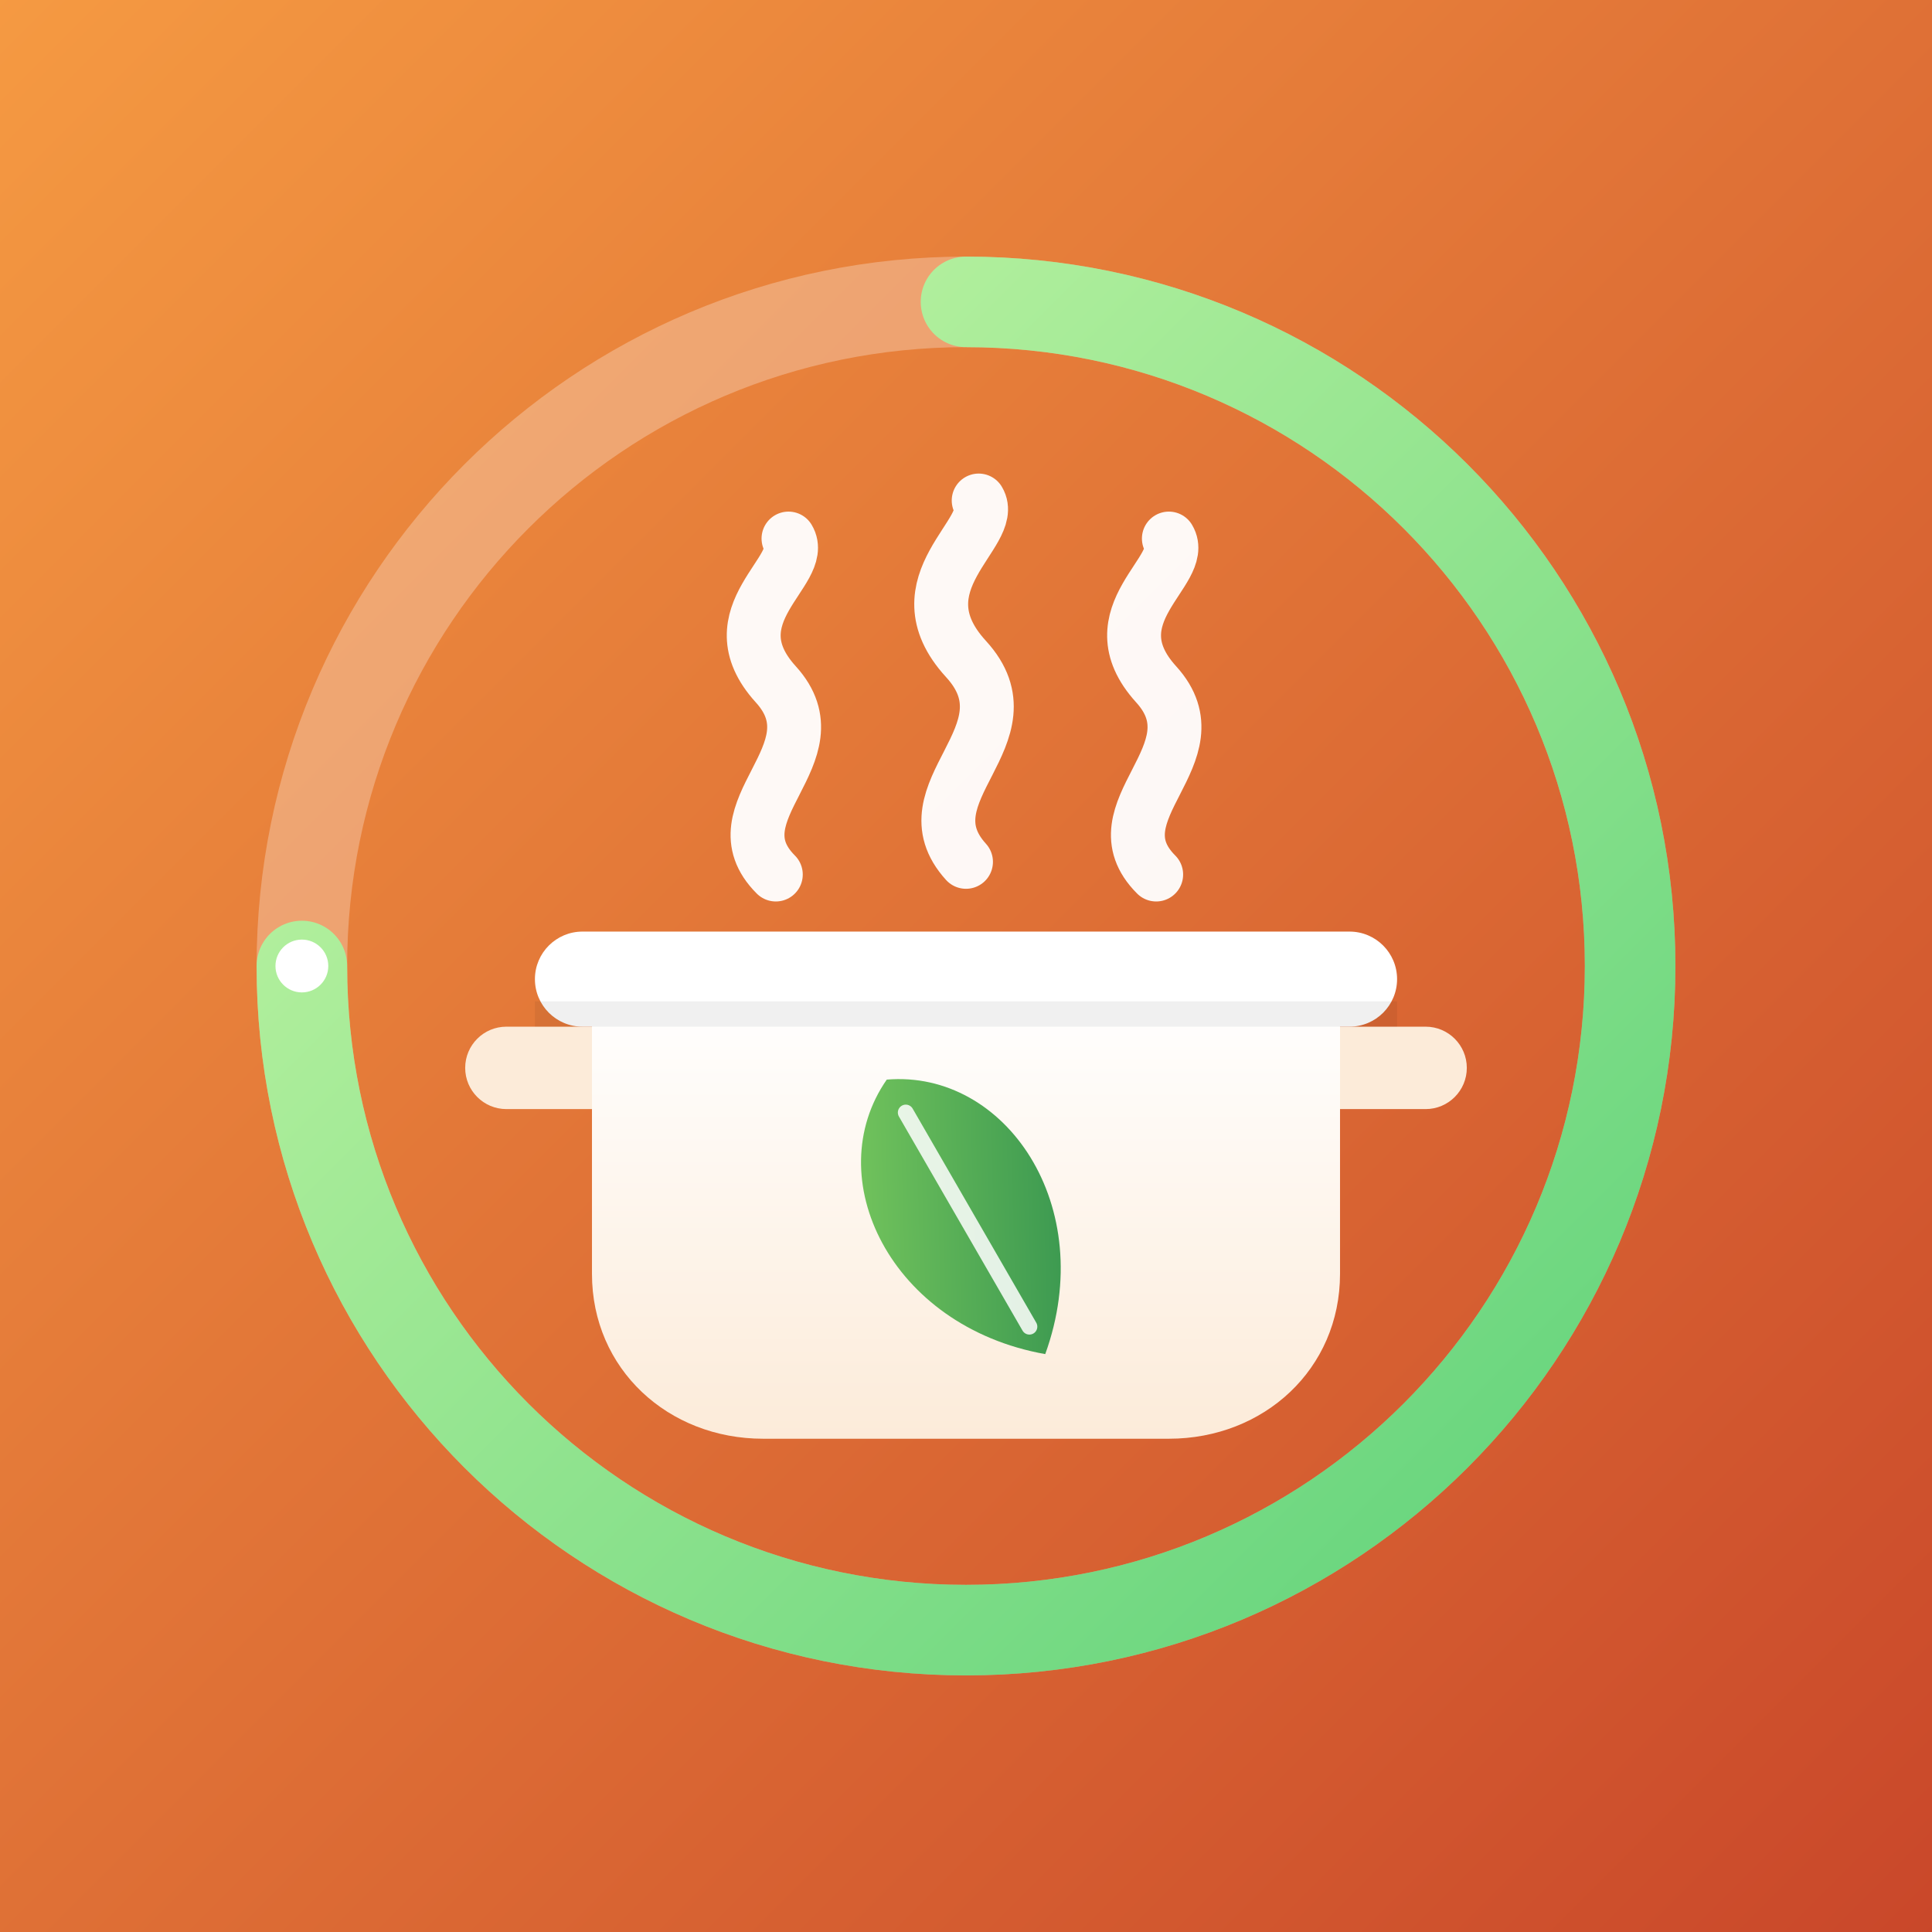
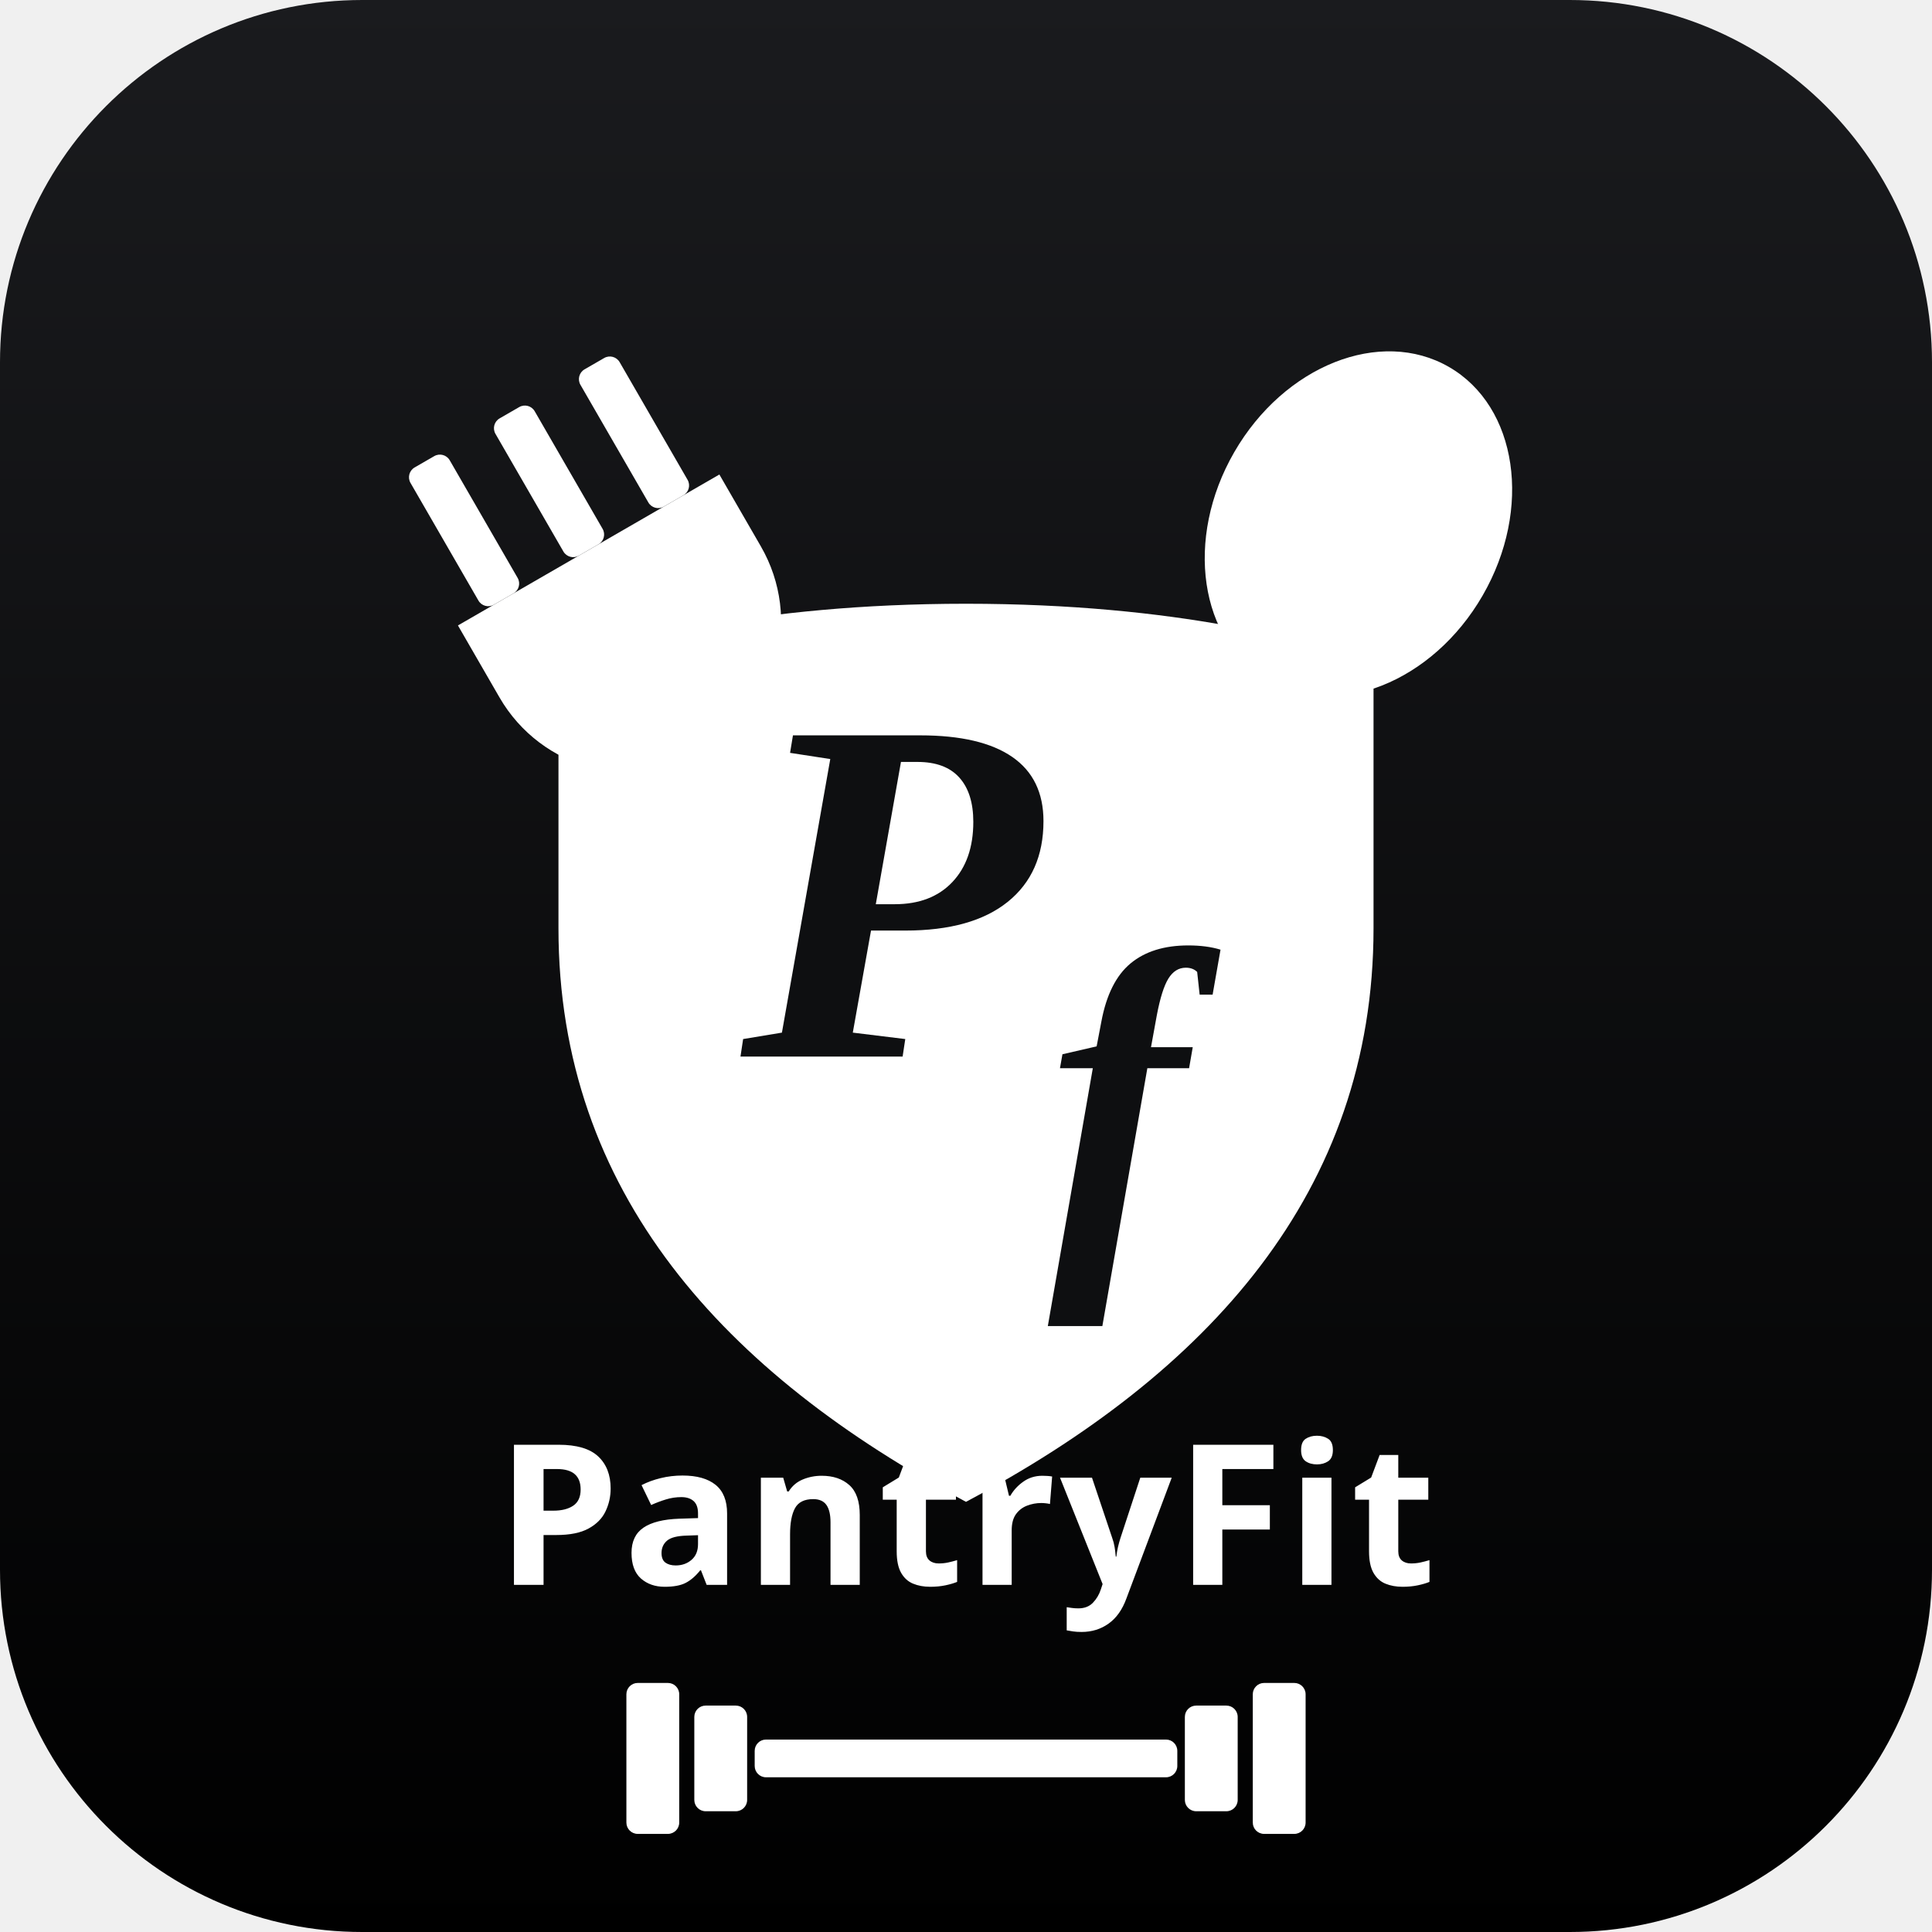
- <svg xmlns="http://www.w3.org/2000/svg" viewBox="0 0 512 512" width="512" height="512">
+ <svg xmlns="http://www.w3.org/2000/svg" width="512" height="512" viewBox="0 0 512 512">
  <defs>
-     <linearGradient id="bg" x1="0" y1="0" x2="1" y2="1">
-       <stop offset="0" stop-color="#F59A42" />
-       <stop offset="1" stop-color="#C9472A" />
-     </linearGradient>
-     <linearGradient id="pot" x1="0" y1="0" x2="0" y2="1">
-       <stop offset="0" stop-color="#FFFFFF" />
-       <stop offset="1" stop-color="#FCEBD9" />
-     </linearGradient>
-     <linearGradient id="leaf" x1="0" y1="0" x2="1" y2="1">
-       <stop offset="0" stop-color="#7CCB5E" />
-       <stop offset="1" stop-color="#2F8F4E" />
-     </linearGradient>
-     <linearGradient id="ring" x1="0" y1="0" x2="1" y2="1">
-       <stop offset="0" stop-color="#C8F7A6" />
-       <stop offset="1" stop-color="#5FD27A" />
+     <linearGradient id="bg" x1="0" y1="0" x2="0" y2="1">
+       <stop offset="0" stop-color="#1A1B1E" />
+       <stop offset="1" stop-color="#000000" />
    </linearGradient>
  </defs>
-   <rect width="512" height="512" fill="url(#bg)" />
-   <circle cx="256" cy="256" r="176" fill="none" stroke="#FFFFFF" stroke-opacity="0.28" stroke-width="24" />
-   <path d="M 256.0 80.0 A 176 176 0 1 1 80.0 256.0" fill="none" stroke="url(#ring)" stroke-width="24" stroke-linecap="round" />
-   <circle cx="80.0" cy="256.0" r="7" fill="#FFFFFF" />
-   <g transform="translate(256 262) scale(0.84) translate(-256 -250)">
-     <g fill="none" stroke="#FFFFFF" stroke-width="17" stroke-linecap="round" opacity="0.95">
-       <path d="M196 214 C176 194, 216 176, 196 154 S 206 118, 200 108" />
-       <path d="M256 210 C236 188, 278 170, 256 146 S 266 106, 260 96" />
-       <path d="M316 214 C296 194, 336 176, 316 154 S 326 118, 320 108" />
+   <rect width="512" height="512" rx="96" ry="96" fill="url(#bg)" />
+   <g fill="#fff">
+     <g transform="translate(170 170) rotate(-30)">
+       <rect x="-32" y="-70" width="12" height="42" rx="3" />
+       <rect x="-6" y="-70" width="12" height="42" rx="3" />
+       <rect x="20" y="-70" width="12" height="42" rx="3" />
+       <path d="M-40 -28 h80 v22 a40 40 0 0 1 -80 0 z" />
+       <rect x="-10" y="-6" width="20" height="200" rx="8" />
    </g>
-     <rect x="98" y="262" width="58" height="26" rx="13" fill="#FCEBD9" />
-     <rect x="356" y="262" width="58" height="26" rx="13" fill="#FCEBD9" />
-     <path d="M138 252 H374 V340 C374 370, 350 392, 320 392 H192 C162 392, 138 370, 138 340 Z" fill="url(#pot)" />
-     <rect x="120" y="232" width="272" height="30" rx="15" fill="#FFFFFF" />
-     <rect x="120" y="254" width="272" height="8" fill="#000000" opacity="0.06" />
-     <g transform="translate(256 322) rotate(-30)">
-       <path d="M0 -50 C 34 -34, 38 18, 0 50 C -38 18, -34 -34, 0 -50 Z" fill="url(#leaf)" />
-       <path d="M0 -38 V 40" stroke="#FFFFFF" stroke-width="5" stroke-linecap="round" opacity="0.85" />
+     <g transform="translate(342 170) rotate(30)">
+       <ellipse cx="0" cy="-36" rx="38" ry="48" />
+       <rect x="-10" y="4" width="20" height="196" rx="8" />
    </g>
  </g>
+   <path fill="#fff" d="M256 160                       c -56 0 -92 10 -108 16                       v 70                       c 0 70 44 118 108 152                       c 64 -34 108 -82 108 -152                       v -70                       c -16 -6 -52 -16 -108 -16 z" />
+   <g fill="#0E0F11" font-family="Georgia, 'Times New Roman', serif" font-weight="700" font-style="italic">
+     <text x="236" y="280" text-anchor="middle" font-size="130">P</text>
+     <text x="296" y="328" text-anchor="middle" font-size="110">f</text>
+   </g>
+   <text x="256" y="420" fill="#fff" text-anchor="middle" font-family="'Plus Jakarta Sans','Segoe UI',sans-serif" font-size="52" font-weight="800" letter-spacing="1">PantryFit</text>
+   <g fill="#fff" transform="translate(256 466)">
+     <rect x="-56" y="-5" width="112" height="10" rx="3" />
+     <rect x="-72" y="-14" width="14" height="28" rx="3" />
+     <rect x="58" y="-14" width="14" height="28" rx="3" />
+     <rect x="-90" y="-20" width="14" height="40" rx="3" />
+     <rect x="76" y="-20" width="14" height="40" rx="3" />
+   </g>
</svg>
